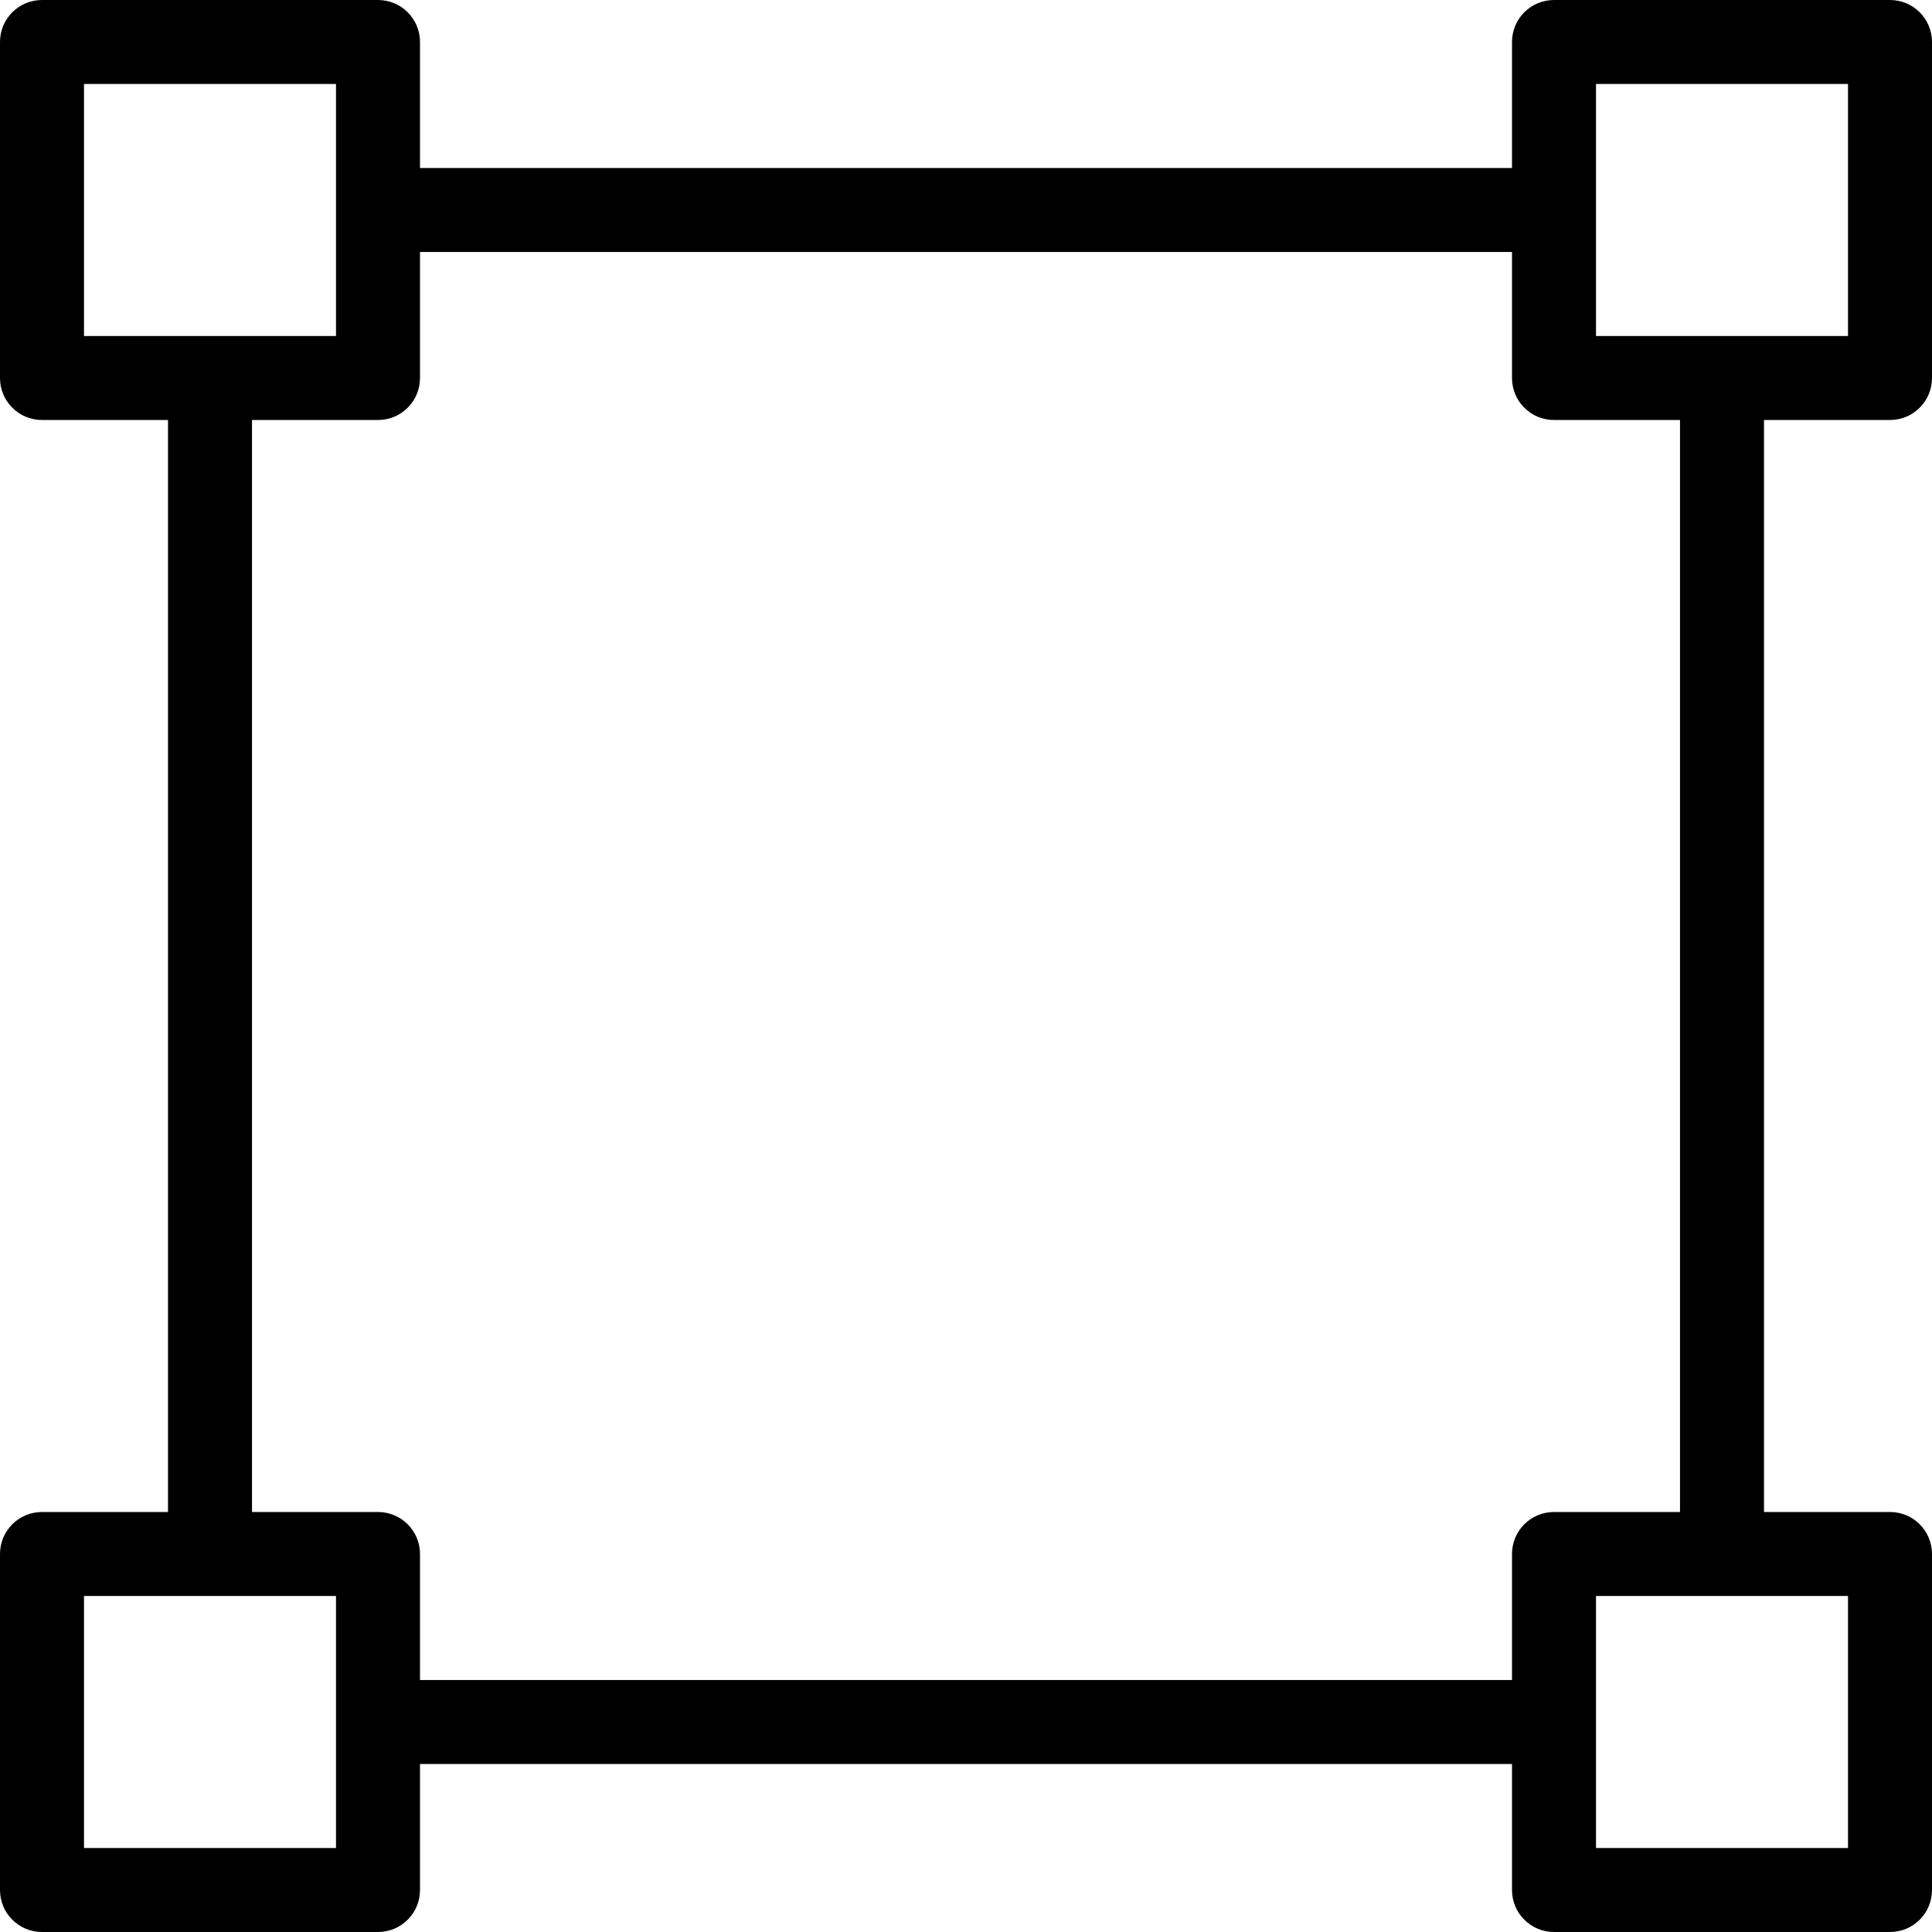
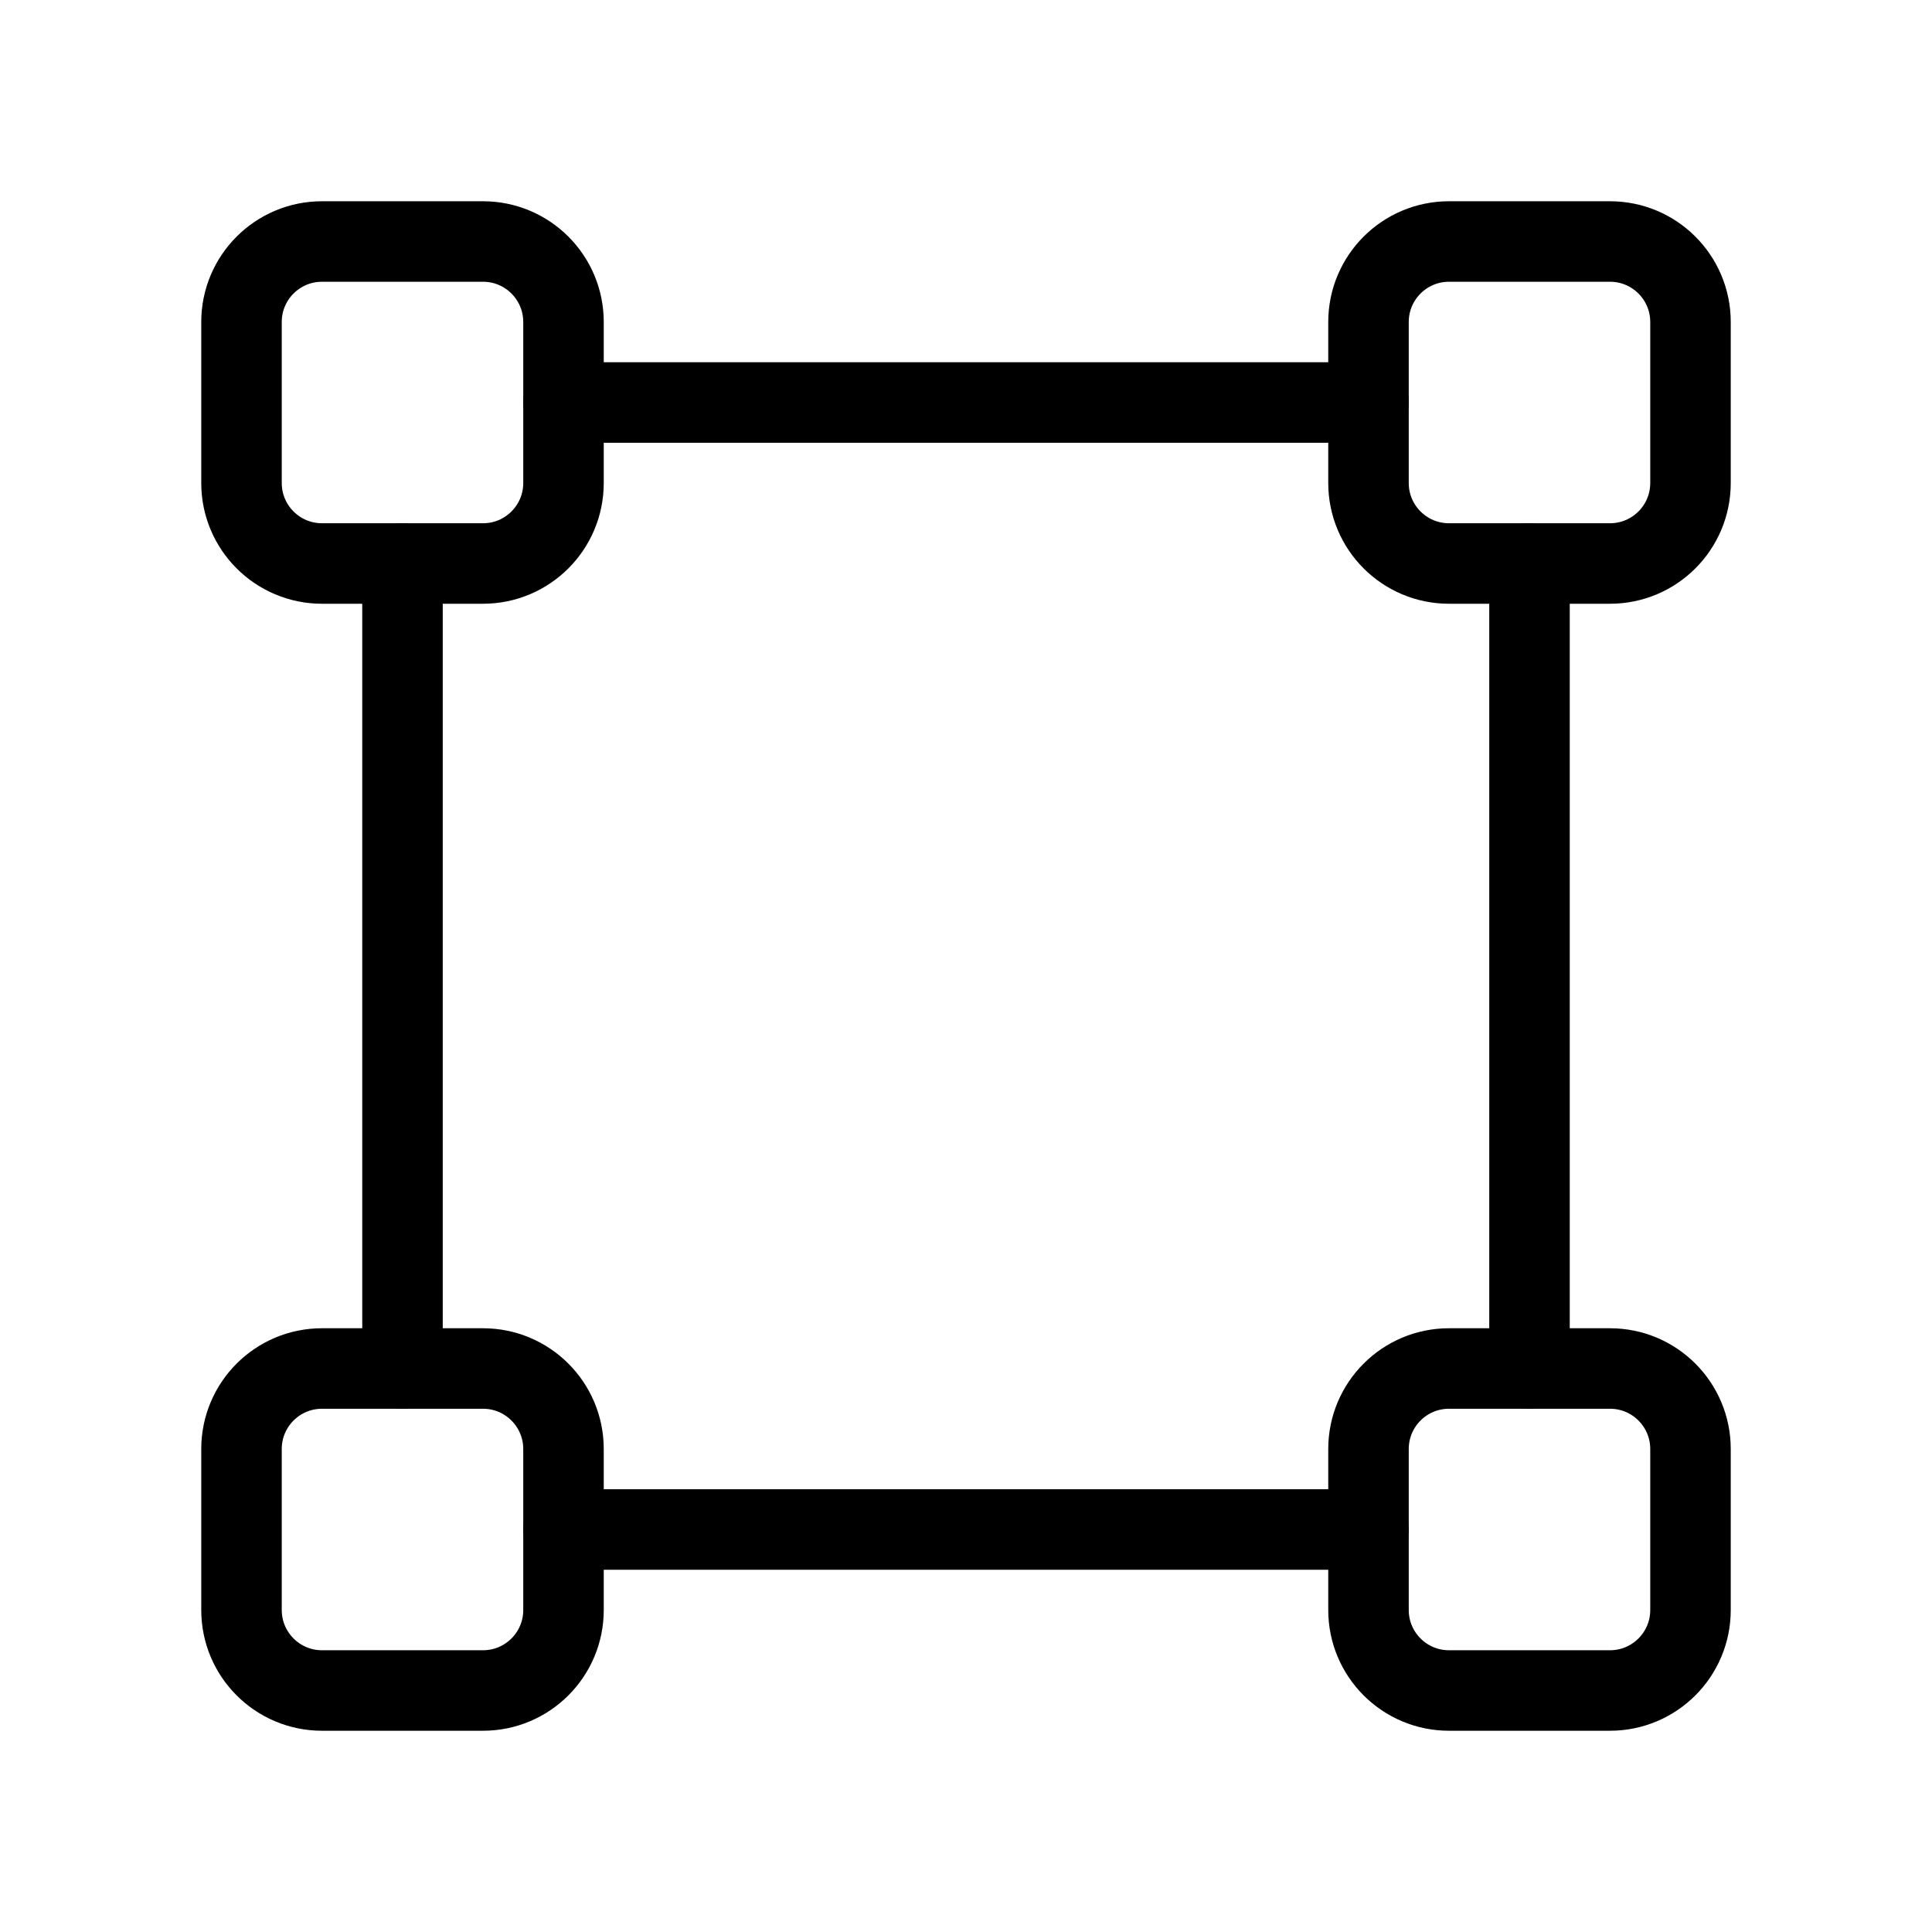
- <svg xmlns="http://www.w3.org/2000/svg" version="1.1" id="Layer_1" x="0px" y="0px" viewBox="0 0 299.92 299.92" style="enable-background:new 0 0 299.92 299.92;" xml:space="preserve">
-   <g>
-     <g>
-       <path d="M293.4,65.2c3.606,0,6.52-2.914,6.52-6.52V6.52c0-3.606-2.914-6.52-6.52-6.52h-52.16c-3.606,0-6.52,2.914-6.52,6.52v19.56    H65.2V6.52C65.2,2.914,62.286,0,58.68,0H6.52C2.914,0,0,2.914,0,6.52v52.16c0,3.606,2.914,6.52,6.52,6.52h19.56v169.52H6.52    c-3.606,0-6.52,2.914-6.52,6.52v52.16c0,3.606,2.914,6.52,6.52,6.52h52.16c3.606,0,6.52-2.914,6.52-6.52v-19.56h169.52v19.56    c0,3.606,2.914,6.52,6.52,6.52h52.16c3.606,0,6.52-2.914,6.52-6.52v-52.16c0-3.606-2.914-6.52-6.52-6.52h-19.56V65.2H293.4z     M247.76,13.04h39.12v39.12h-13.04H260.8h-13.04V39.12V26.08V13.04z M13.04,52.16V13.04h39.12v13.04v13.04v13.04H39.12H26.08    H13.04z M52.16,286.88H13.04v-39.12h13.04h13.04h13.04v13.04v13.04V286.88z M286.88,247.76v39.12h-39.12v-13.04V260.8v-13.04    h13.04h13.04H286.88z M260.8,234.72h-19.56c-3.606,0-6.52,2.914-6.52,6.52v19.56H65.2v-19.56c0-3.606-2.914-6.52-6.52-6.52H39.12    V65.2h19.56c3.606,0,6.52-2.914,6.52-6.52V39.12h169.52v19.56c0,3.606,2.914,6.52,6.52,6.52h19.56V234.72z" />
-     </g>
-   </g>
-   <g>
- </g>
-   <g>
- </g>
-   <g>
- </g>
-   <g>
- </g>
-   <g>
- </g>
-   <g>
- </g>
-   <g>
- </g>
-   <g>
- </g>
-   <g>
- </g>
-   <g>
- </g>
-   <g>
- </g>
-   <g>
- </g>
-   <g>
- </g>
-   <g>
- </g>
-   <g>
- </g>
+ <svg xmlns="http://www.w3.org/2000/svg" class="icon icon-tabler icon-tabler-vector" width="24" height="24" viewBox="0 0 24 24" stroke-width="2" stroke="currentColor" fill="none" stroke-linecap="round" stroke-linejoin="round">
+   <path stroke="none" d="M0 0h24v24H0z" fill="none" />
+   <rect stroke="black" stroke-width="1" x="3" y="3" width="4" height="4" rx="1" />
+   <rect stroke="black" stroke-width="1" x="17" y="3" width="4" height="4" rx="1" />
+   <rect stroke="black" stroke-width="1" x="17" y="17" width="4" height="4" rx="1" />
+   <rect stroke="black" stroke-width="1" x="3" y="17" width="4" height="4" rx="1" />
+   <line stroke="black" stroke-width="1" x1="5" y1="7" x2="5" y2="17" />
+   <line stroke="black" stroke-width="1" x1="19" y1="7" x2="19" y2="17" />
+   <line stroke="black" stroke-width="1" x1="7" y1="5" x2="17" y2="5" />
+   <line stroke="black" stroke-width="1" x1="7" y1="19" x2="17" y2="19" />
</svg>
